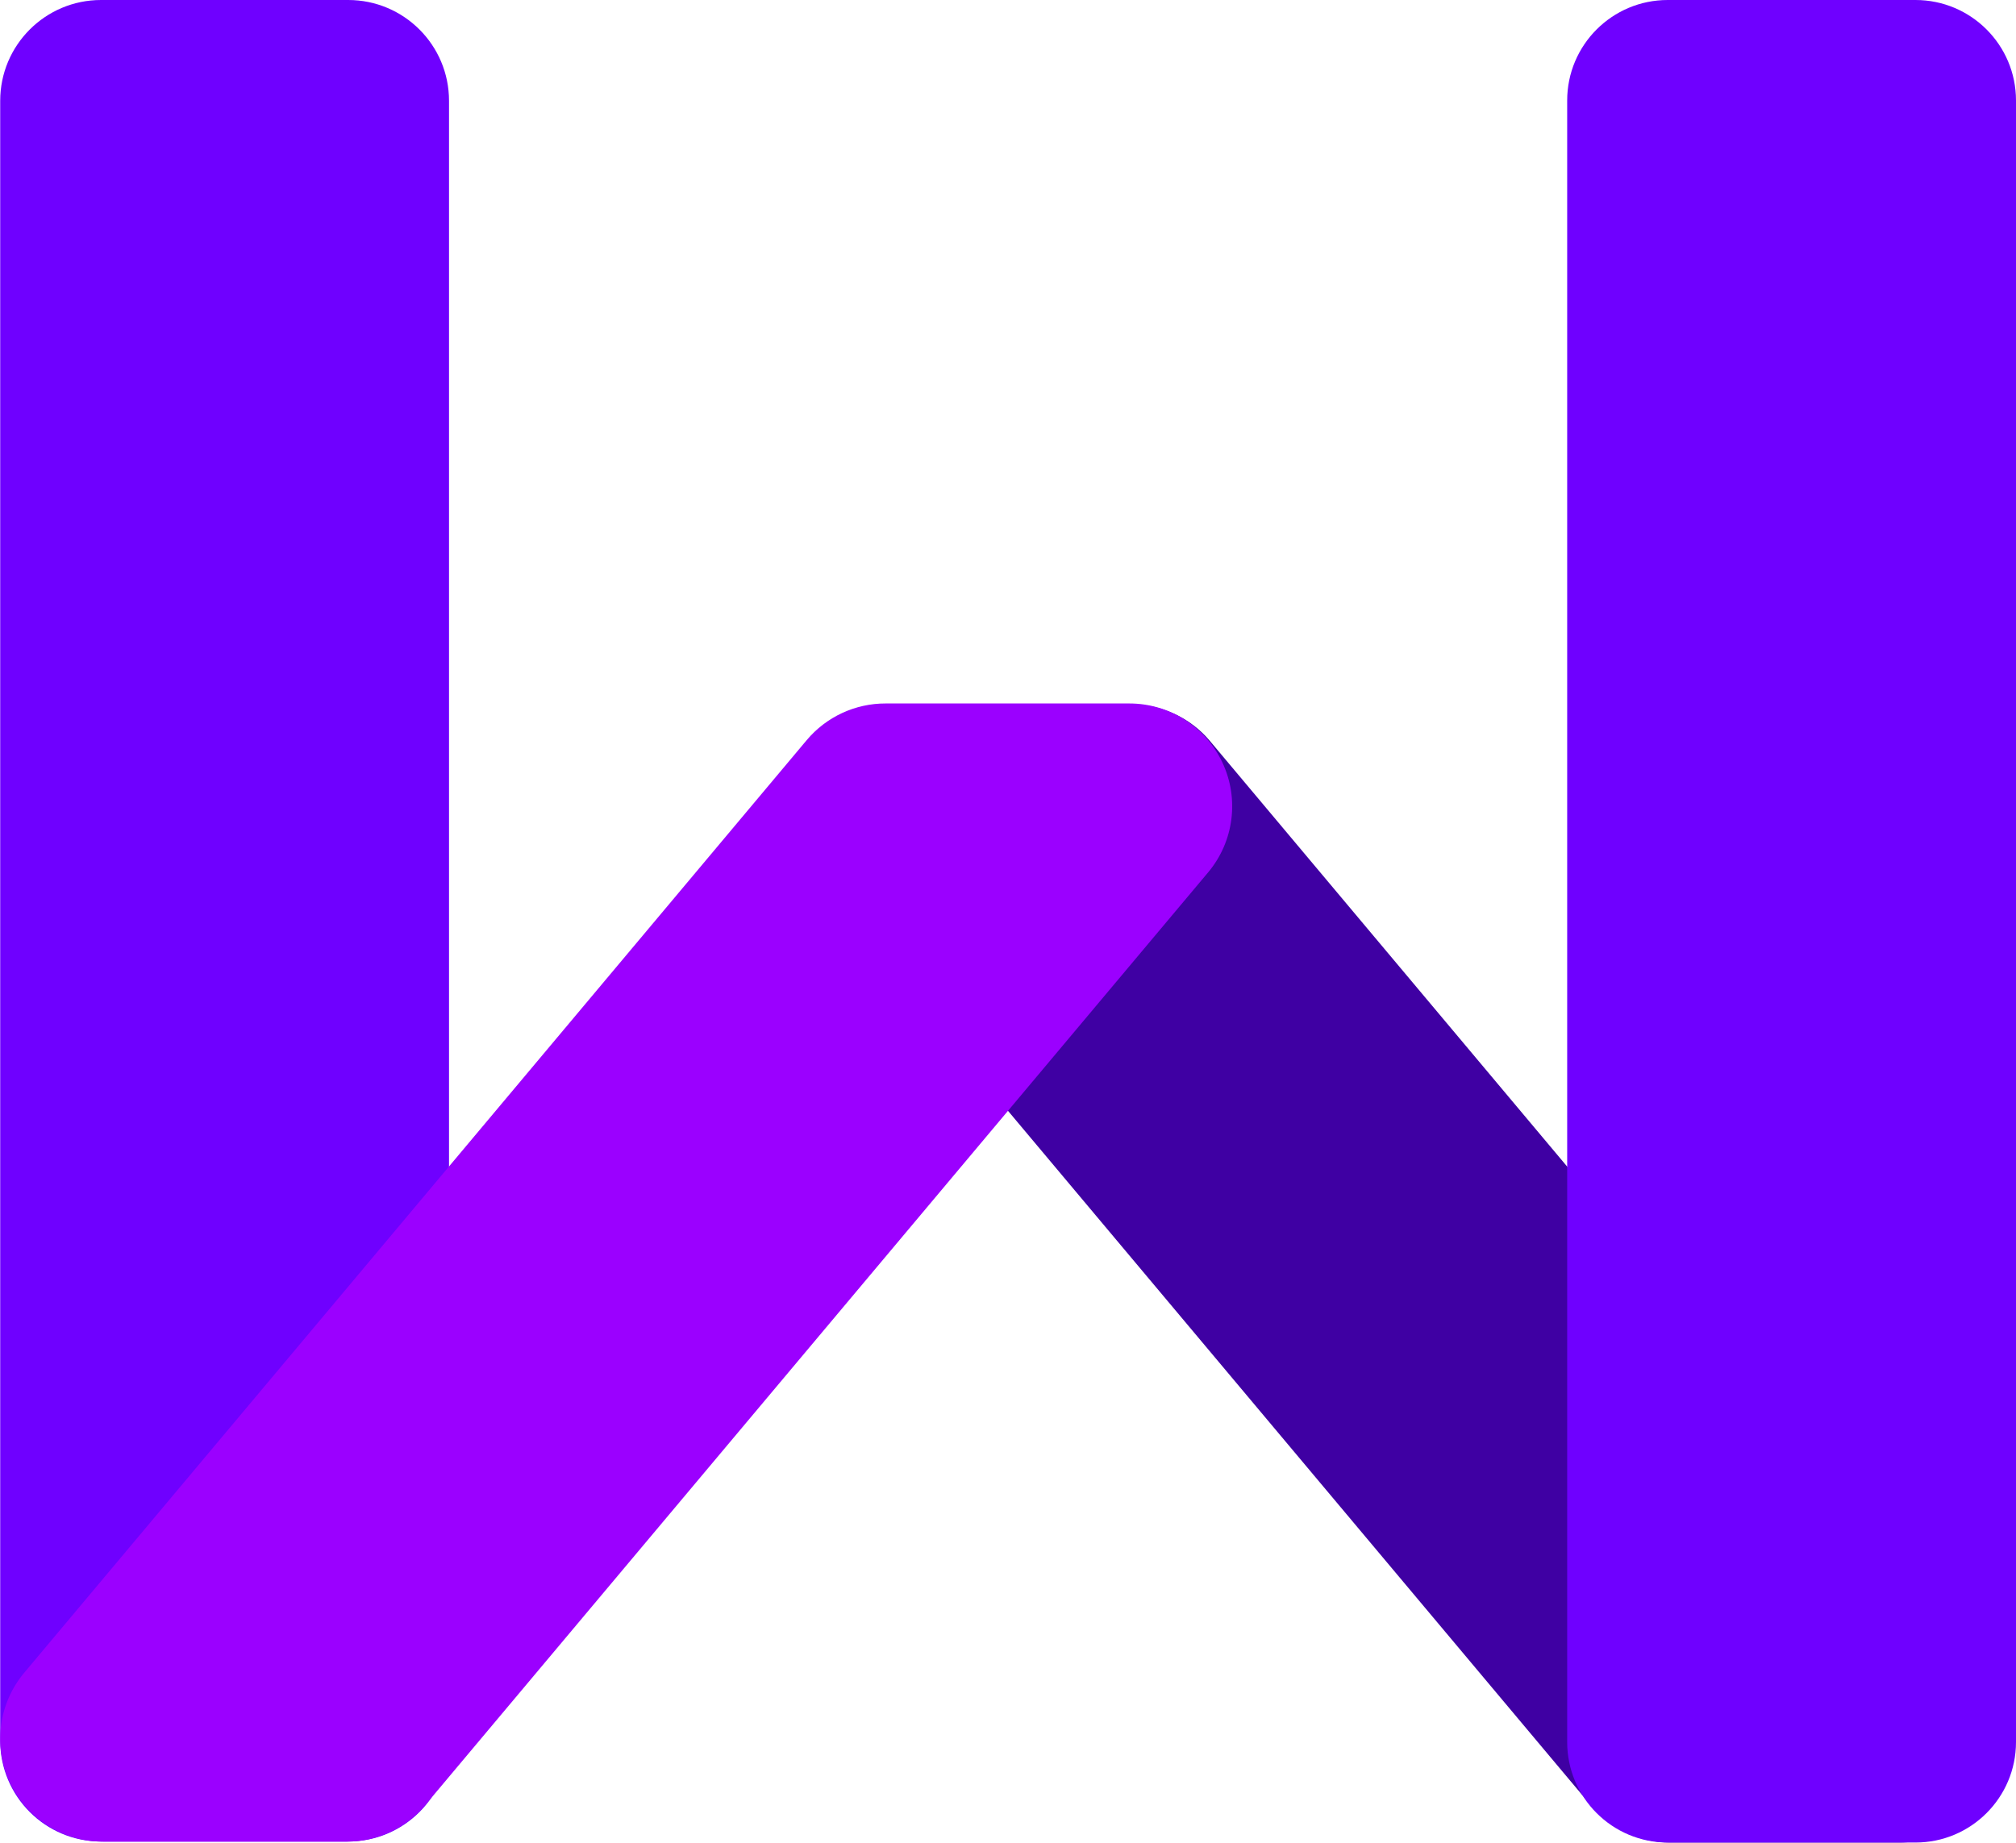
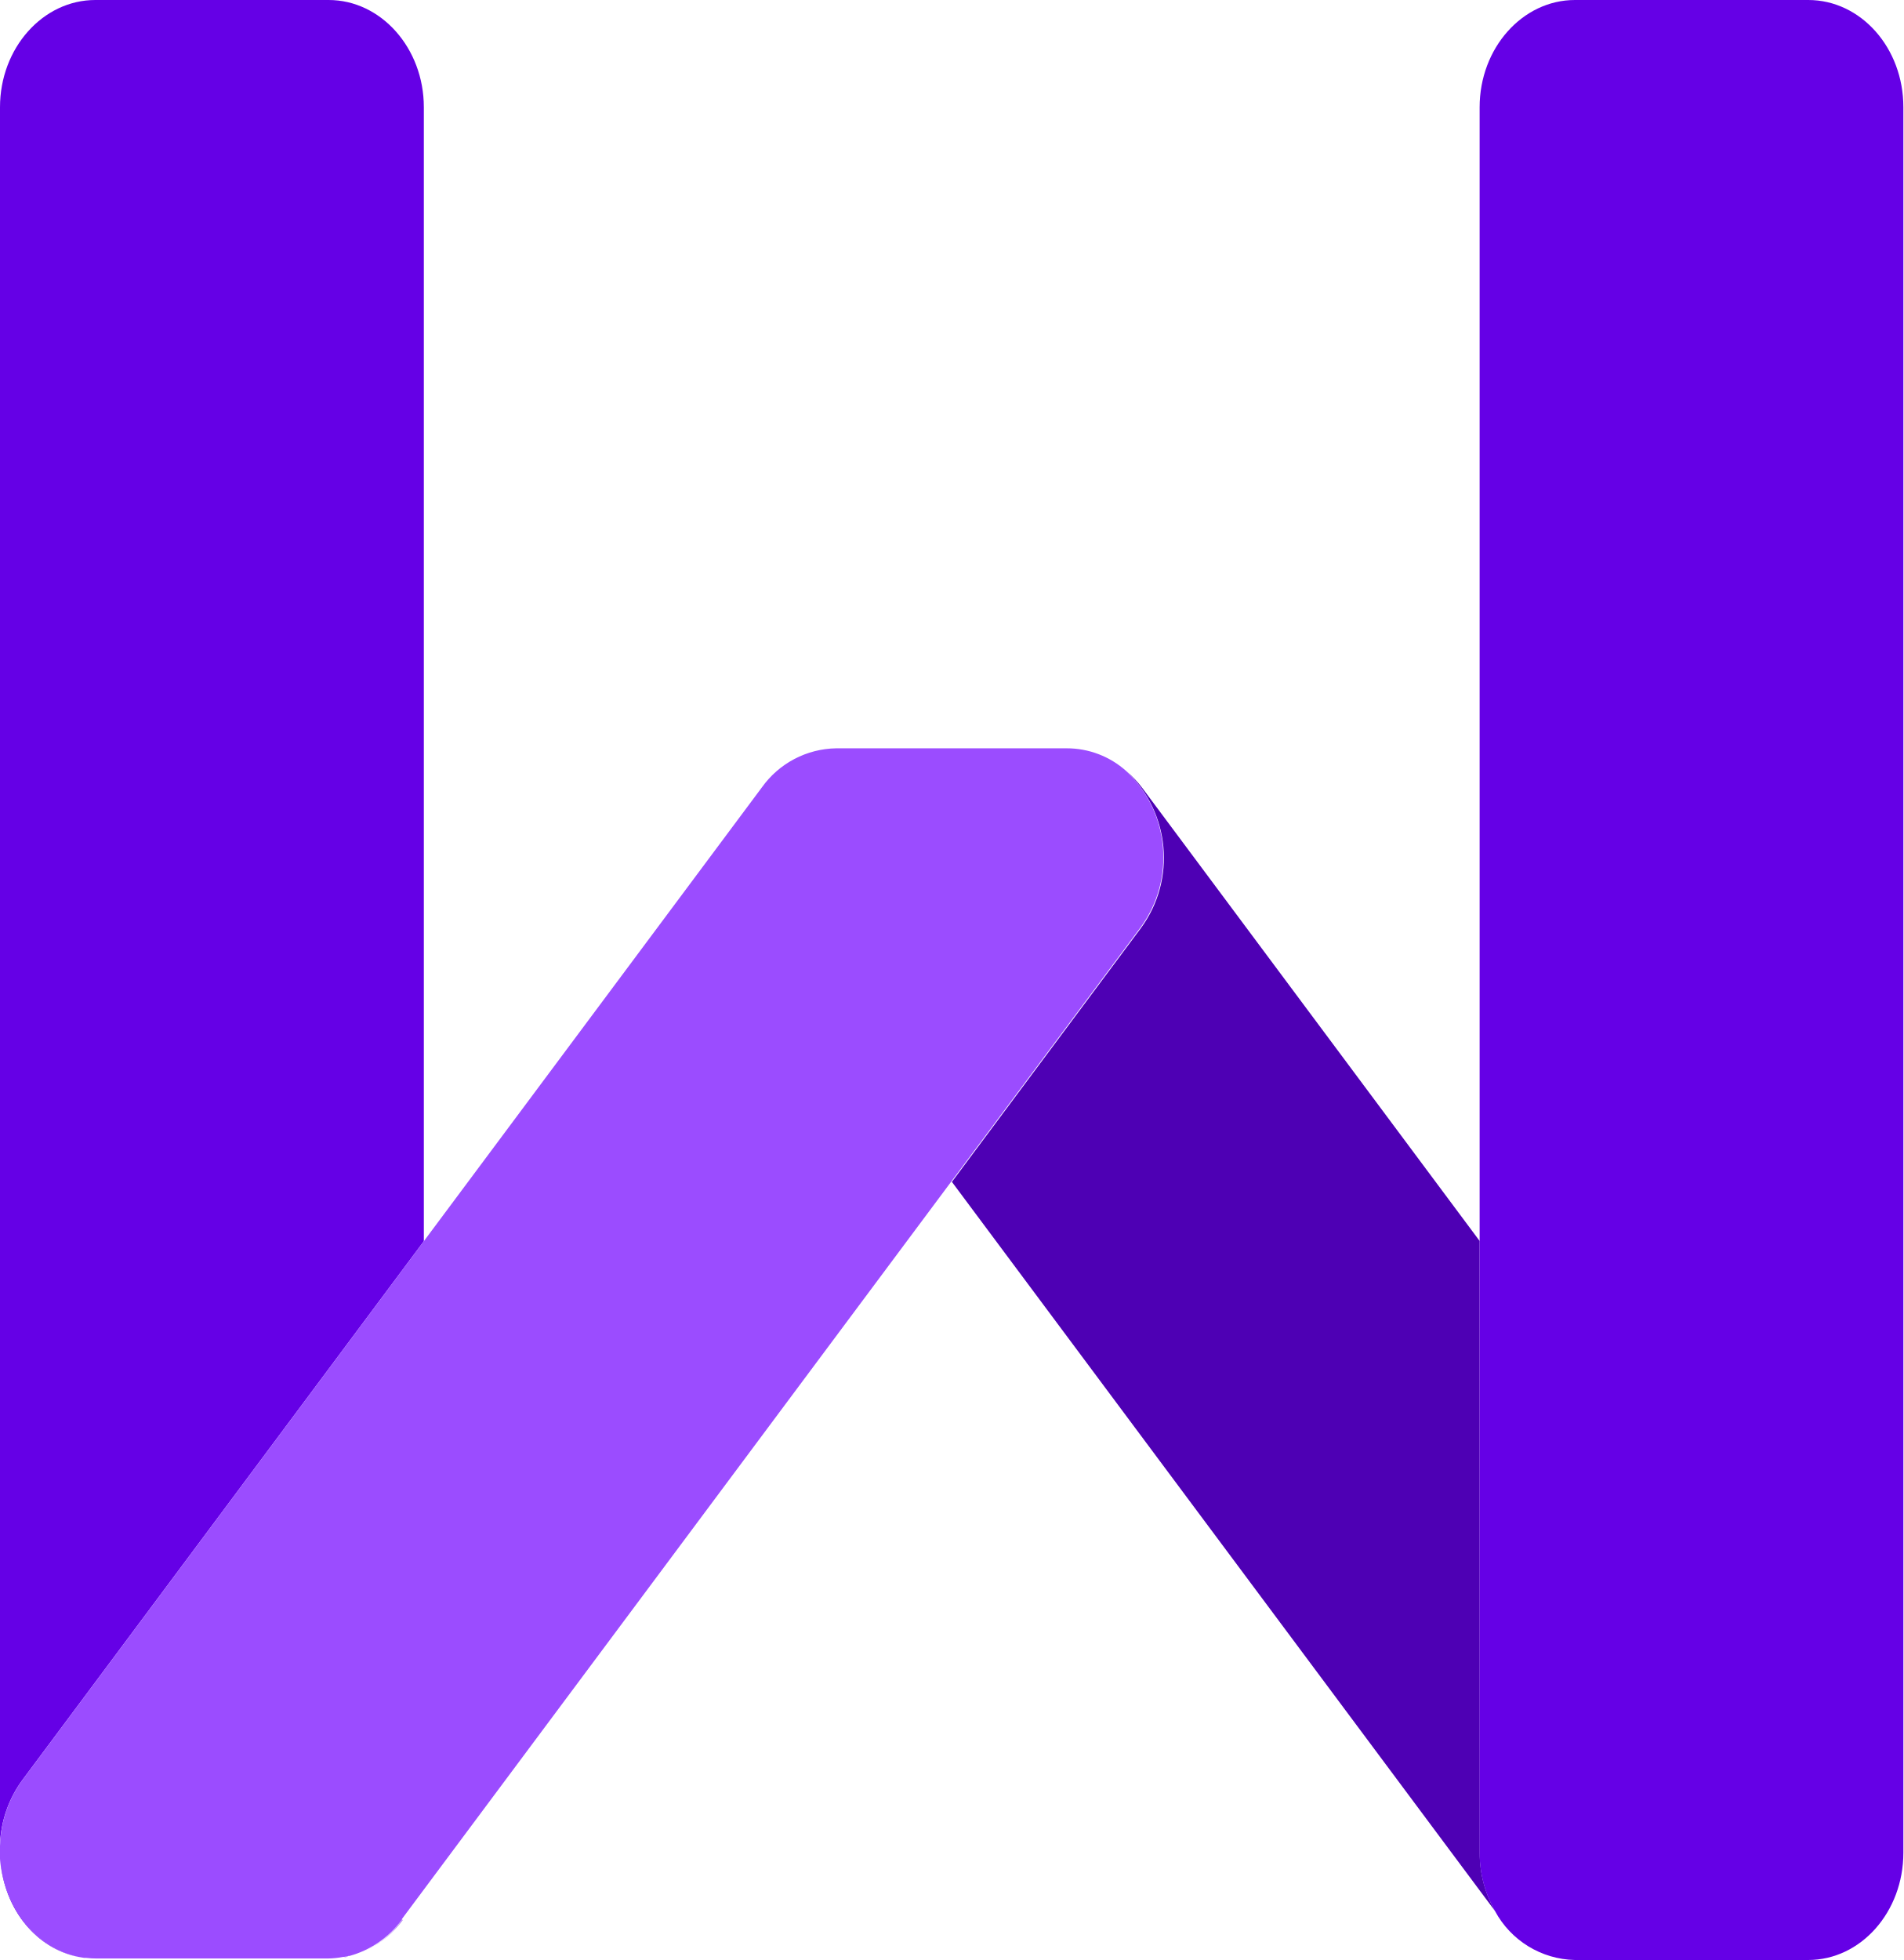
- <svg xmlns="http://www.w3.org/2000/svg" viewBox="0 0 199.93 182.77">
+ <svg xmlns="http://www.w3.org/2000/svg" viewBox="0 0 177.53 182.77">
  <defs>
-     <style>.cls-1{fill:#6f00ff;}.cls-2{fill:#3f00a3;}.cls-3{fill:#9b00ff;}</style>
+     <style>.cls-1{fill:#6500e6;}.cls-2{fill:#4e00b4;}.cls-3{fill:#9b4cff;}</style>
  </defs>
  <g id="Layer_2" data-name="Layer 2">
    <g id="Layer_2-2" data-name="Layer 2">
-       <rect class="cls-1" x="0.02" width="44.51" height="182.67" rx="10" />
-       <path class="cls-2" d="M196.68,164.89,120,73.51a10.17,10.17,0,0,0-7.81-3.64H88a10.19,10.19,0,0,0-7.81,16.75l77.62,92.51a10.2,10.2,0,0,0,7.81,3.64h22.72A10.88,10.88,0,0,0,196.68,164.89Z" />
-       <path class="cls-3" d="M80,73.42,2.4,165.93a10.2,10.2,0,0,0,7.82,16.75H34.41A10.18,10.18,0,0,0,42.22,179l77.63-92.51A10.2,10.2,0,0,0,112,69.78H87.84A10.2,10.2,0,0,0,80,73.42Z" />
-       <rect class="cls-1" x="155.42" width="44.51" height="182.77" rx="9.97" />
+       <path class="cls-1" d="M32.51,182.44c-.16,0-.33.06-.49.09A4.21,4.21,0,0,0,32.51,182.44Z" />
+       <path class="cls-1" d="M.05,173.5c.34,4.58,3.4,8.27,7.36,9C3.28,181.69.45,177.8.05,173.5Z" />
+       <path class="cls-1" d="M39.53,115.74V10c0-5.52-4-10-8.88-10H8.89C4,0,0,4.48,0,10V171.94a10.83,10.83,0,0,1,2.12-6Z" />
+       <path class="cls-1" d="M32.6,182.42A8.83,8.83,0,0,0,37.54,179l0,.06A9,9,0,0,1,32.6,182.42Z" />
+       <path class="cls-1" d="M8.06,182.62l-.18,0Z" />
+       <path class="cls-2" d="M138,115.72,106.56,73.51a9.59,9.59,0,0,0-1.51-1.6,11.08,11.08,0,0,1,1.37,14.62L88.78,110.21l50.66,68a10.88,10.88,0,0,1-1.43-5.43Z" />
+       <path class="cls-3" d="M105.05,71.91a8.29,8.29,0,0,0-5.57-2.13H78a8.68,8.68,0,0,0-6.94,3.64L39.53,115.74,2.13,165.93a10.83,10.83,0,0,0-2.12,6,11.57,11.57,0,0,0,0,1.56c.4,4.3,3.23,8.19,7.36,9l.47.08.18,0a8.31,8.31,0,0,0,1,.06H30.55a8,8,0,0,0,1.47-.15c.16,0,.33-.05.49-.09l.09,0A9,9,0,0,0,37.49,179l0-.06,51.24-68.77,17.64-23.68A11.08,11.08,0,0,0,105.05,71.91Z" />
+       <path class="cls-1" d="M168.65,0H146.89C142,0,138,4.48,138,10V172.77a10.88,10.88,0,0,0,1.43,5.43,8.67,8.67,0,0,0,7.45,4.57h21.76c4.91,0,8.88-4.48,8.88-10V10C177.53,4.48,173.56,0,168.65,0Z" />
    </g>
  </g>
</svg>
